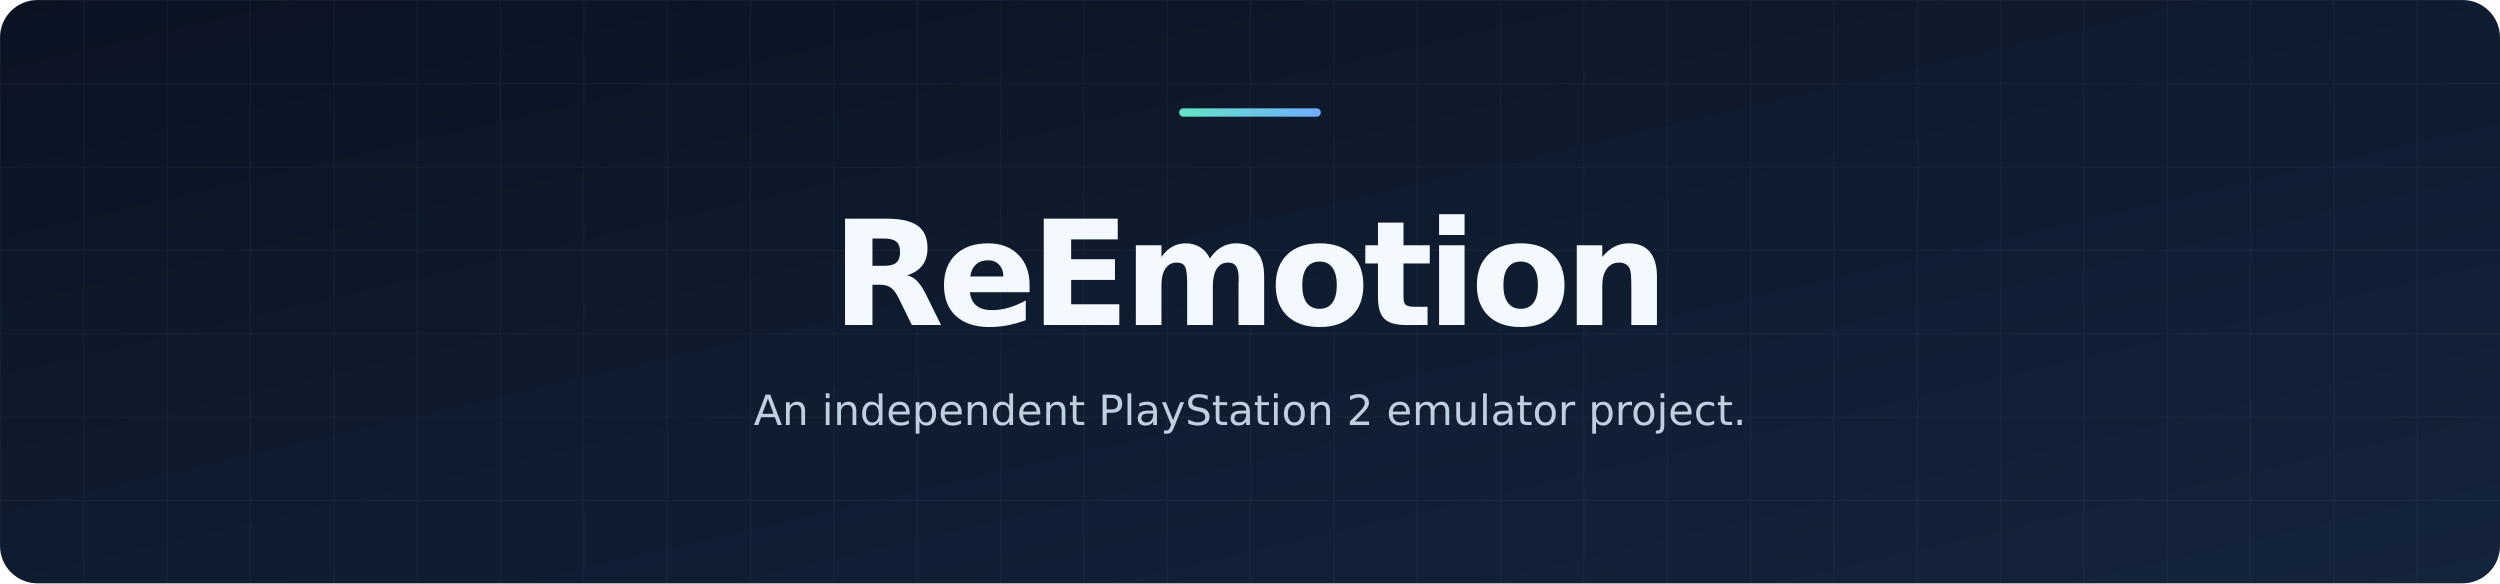
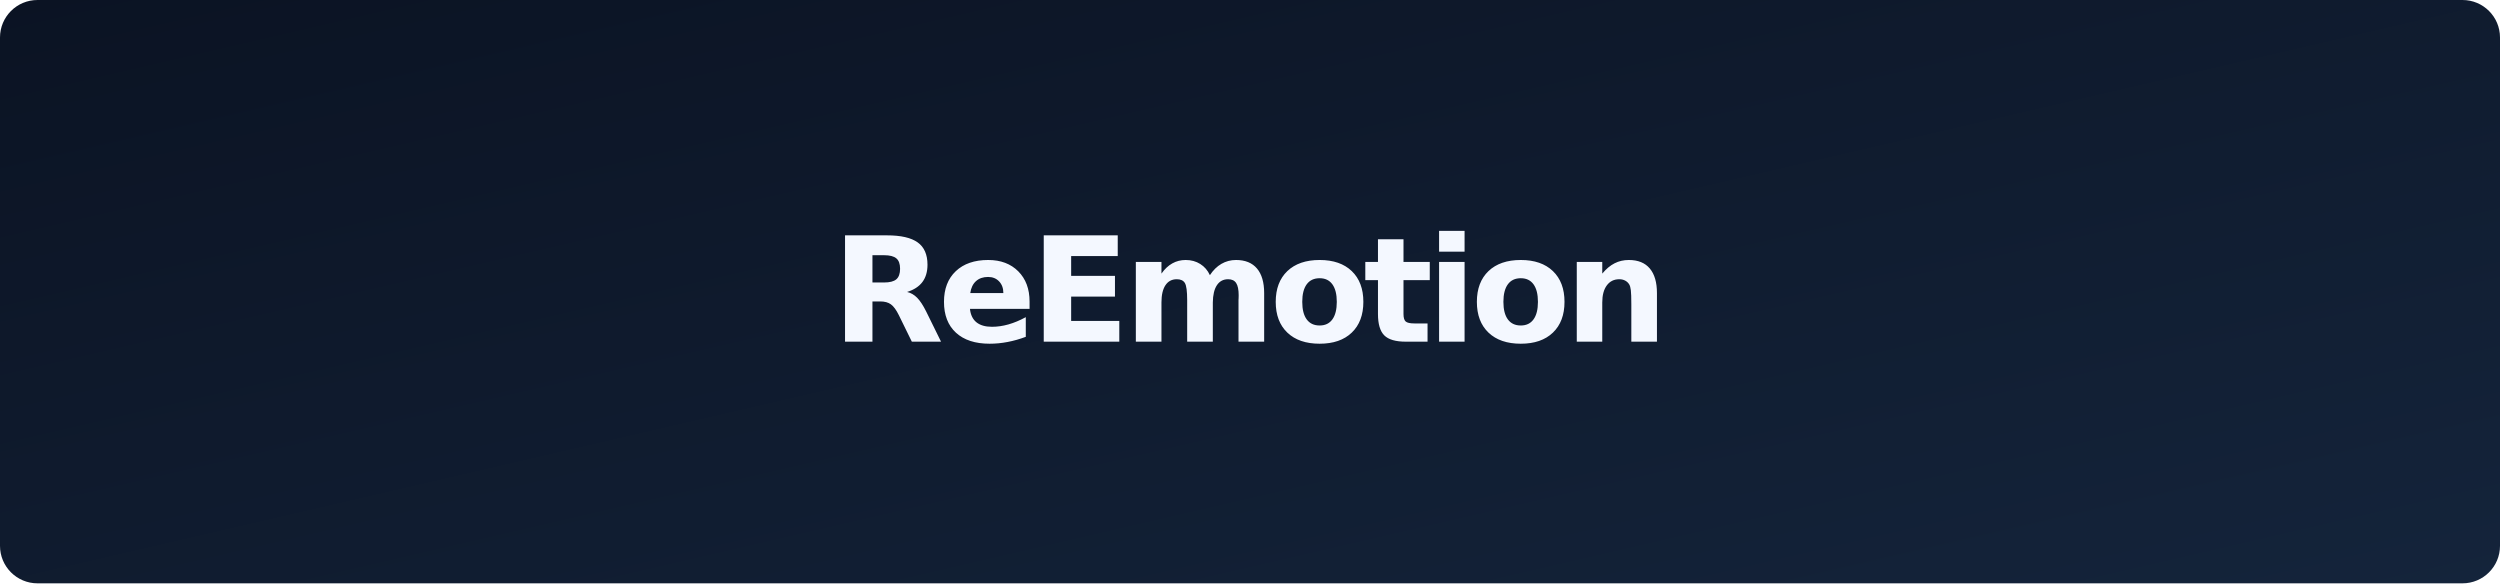
<svg xmlns="http://www.w3.org/2000/svg" width="1200" height="280" viewBox="0 0 1200 280" role="img" aria-labelledby="title desc">
  <defs>
    <linearGradient id="bg" x1="0" y1="0" x2="1" y2="1">
      <stop stop-color="#0b1323" />
      <stop offset="1" stop-color="#14243b" />
    </linearGradient>
-     <linearGradient id="accent" x1="0" y1="0" x2="1" y2="0">
-       <stop stop-color="#64e5c5" />
-       <stop offset="1" stop-color="#72acff" />
-     </linearGradient>
-     <pattern id="grid" width="40" height="40" patternUnits="userSpaceOnUse">
-       <path d="M40 0H0V40" fill="none" stroke="#9eb9d0" stroke-opacity=".055" />
-     </pattern>
  </defs>
  <rect width="1200" height="280" rx="18" fill="url(#bg)" />
-   <rect width="1200" height="280" rx="18" fill="url(#grid)" />
-   <rect x="566" y="52" width="68" height="4" rx="2" fill="url(#accent)" />
-   <text x="600" y="156" fill="#f4f8ff" font-family="DejaVu Sans, Arial, sans-serif" font-size="70" font-weight="700" letter-spacing="-3" text-anchor="middle">ReEmotion</text>
-   <text x="600" y="204" fill="#c0cfdf" font-family="DejaVu Sans, Arial, sans-serif" font-size="20" text-anchor="middle">An independent PlayStation 2 emulator project.</text>
+   <text x="600" y="164" fill="#f4f8ff" font-family="DejaVu Sans, Arial, sans-serif" font-size="70" font-weight="700" letter-spacing="-3" text-anchor="middle">ReEmotion</text>
</svg>
